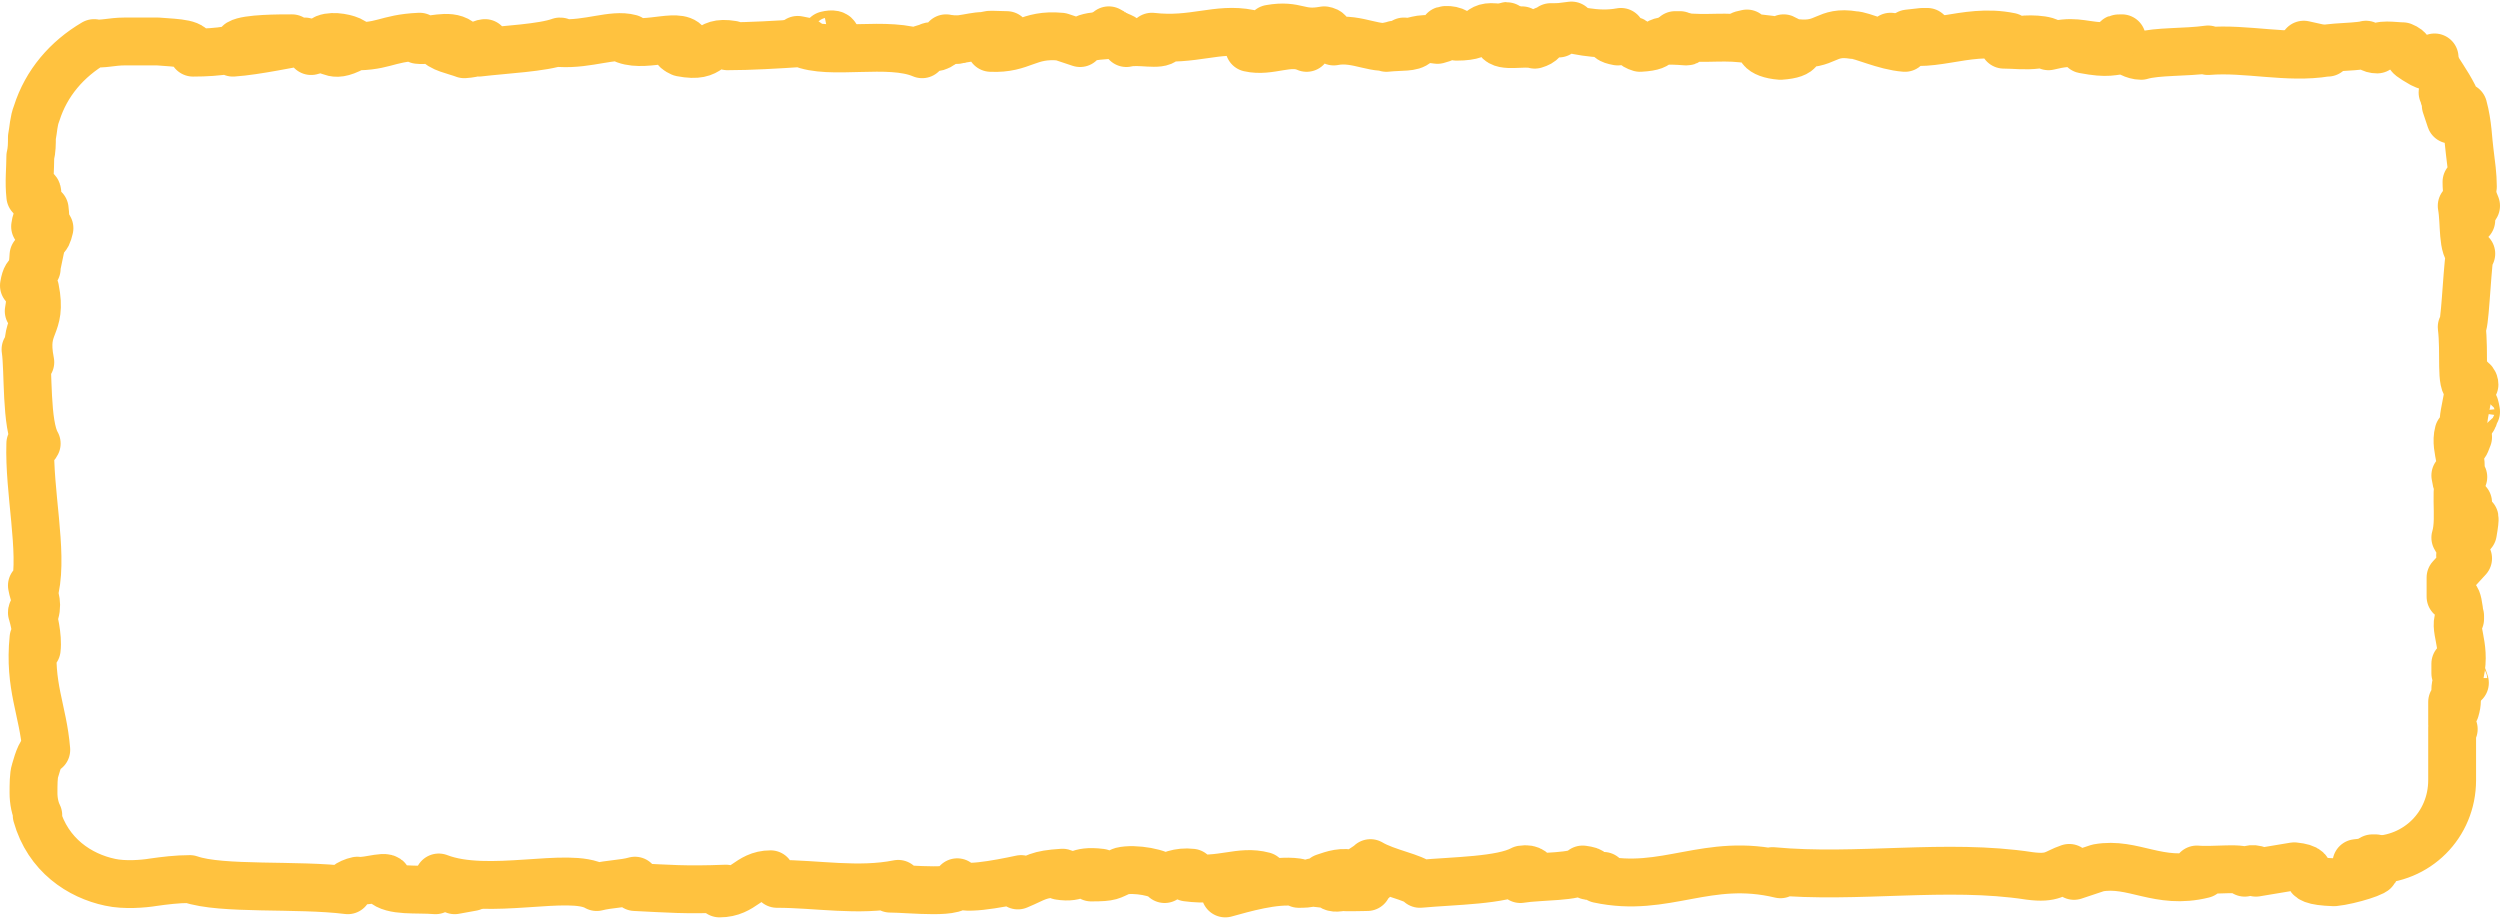
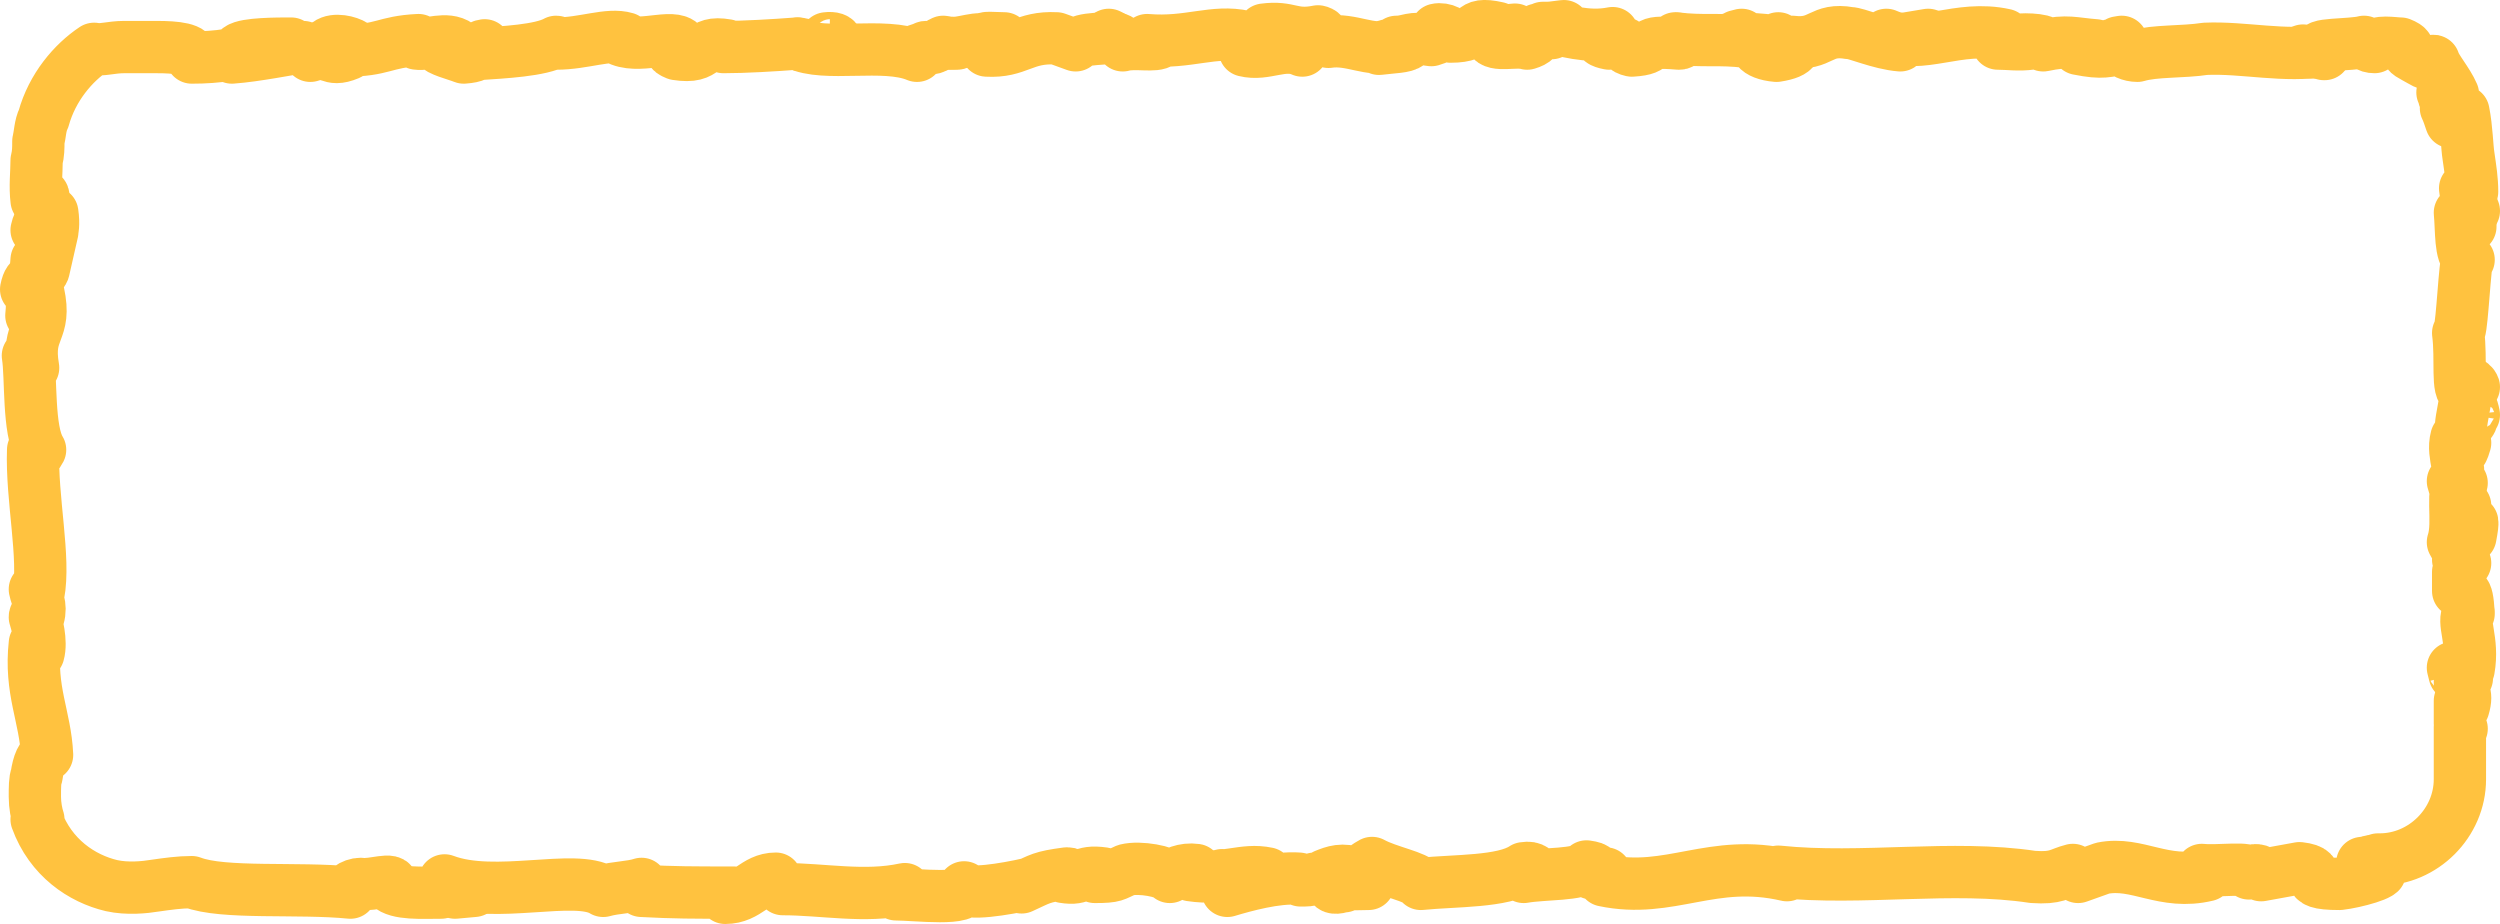
- <svg xmlns="http://www.w3.org/2000/svg" version="1.1" id="Layer_1" x="0px" y="0px" width="156.7px" height="57.5px" viewBox="0 0 156.7 57.5" style="enable-background:new 0 0 156.7 57.5;" xml:space="preserve">
+ <svg xmlns="http://www.w3.org/2000/svg" version="1.1" id="Layer_1" x="0px" y="0px" viewBox="0 0 143.4 53" style="enable-background:new 0 0 143.4 53;" xml:space="preserve">
  <style type="text/css">
	.st0{fill:none;stroke:#FFC23F;stroke-width:3;stroke-linejoin:round;stroke-miterlimit:10;}
</style>
  <g>
-     <path class="st0" d="M110.9,2.8c0.3,0,0.4-0.1,0.4-0.1C111.1,2.7,110.9,2.7,110.9,2.8z" />
-     <path class="st0" d="M105,2.2c0.1,0,0.2,0,0.3,0C105.3,2.2,105.1,2.2,105,2.2z" />
-     <path class="st0" d="M145.3,3l-0.9-0.2C144.3,3,144.9,3,145.3,3z" />
-     <path class="st0" d="M155,12.4l0,0.3c0.1,0.1,0.1,0.2,0.2,0.2L155,12.4z" />
-     <path class="st0" d="M154.5,23.6c0.2,0.1,0.3,0.3,0.3,0.6c0.1,0,0.2,0,0.3-0.1C155.1,23.8,154.7,23.7,154.5,23.6z" />
-     <path class="st0" d="M154.4,42.5c0,0.1,0,0.2,0.1,0.3L154.4,42.5z" />
-     <path class="st0" d="M152.6,3.8c0-0.1,0-0.1,0-0.2C152.6,3.6,152.6,3.7,152.6,3.8z" />
-     <path class="st0" d="M148.9,53.8l-0.2,0c0,0.1,0,0.2,0,0.2L148.9,53.8z" />
-     <path class="st0" d="M94.3,1.7C94.3,1.7,94.3,1.7,94.3,1.7C94.6,1.6,94.5,1.6,94.3,1.7z" />
-     <path class="st0" d="M2.2,14.2C2.6,13,2.7,16,3.1,14.3C2.9,14.5,2.4,12.8,2.2,14.2z" />
-     <path class="st0" d="M69.5,1.9c0.1,0.1,0.1,0.1,0.3,0.2C69.8,2.1,69.7,2,69.5,1.9z" />
-     <path class="st0" d="M60,2.5c-0.2,0-0.3-0.1-0.7,0c0,0,0.1,0,0.1,0.1C59.5,2.5,59.7,2.5,60,2.5z" />
-     <path class="st0" d="M50,2.5c0.1,0,0.1,0.1,0.2,0.1c0.1,0,0.2,0,0.3,0L50,2.5z" />
-     <path class="st0" d="M154.7,35l-0.5-0.2c0-0.3,0.1-0.8,0.2-0.7c-0.3-1-0.2,0.2-0.5-0.4c0.4-1.3-0.2-3.5,0.5-3.8   c-0.3-0.5-0.3,1.2-0.5-0.1c0.8-0.4-0.1-1.6,0.2-2.7c0.4,0.4,0.2,1.4,0.6,0.3c-0.7-0.7,0.1-2.2,0-3.2c-0.5,0-0.2-2.1-0.4-3.7   c0.2,0.1,0.3-3.1,0.5-4.6l0.1,0c-0.6-0.3-0.4-1.9-0.6-3c0.3,0,0.5,0.2,0.6,0.9l0-1.1c-0.2-0.3-0.3-0.6-0.3-1.3l0.4,0.3   c0-0.7-0.1-1.4-0.2-2.2c-0.1-0.7-0.1-1.7-0.4-2.8c-0.2,0-0.3,0.5-0.5,0.7c-0.1,0.1-0.2,0.1-0.3,0.1c-0.1-0.3-0.2-0.6-0.3-0.9   c0.1,0,0.3,0,0.4,0.3c-0.1-0.2-0.4-0.5-0.5-0.8c0.2,0.2,0.5,0.4,0.7,0.6c-0.3-0.9-0.5-0.3-0.8-0.9c0.3-0.2-0.2-0.6,0.1-0.6   c0.2,0.1,0.3,0.6,0.6,0.8c-0.4-0.8-1-1.6-1.2-2c0,0.2-0.2,0.3-0.8,0c-0.7-0.4-0.8-0.5-0.8-0.6c0-0.1,0.1-0.3-0.4-0.5   c-0.5,0-1.6-0.2-1.6,0.2c-0.4,0-0.5-0.2-0.7-0.3c-0.7,0.2-3.4,0.1-2.6,0.5l0.2,0c0,0-0.1,0-0.1,0c-2.4,0.4-5-0.3-7.4-0.1l0-0.1   c-1.4,0.2-3.2,0.1-4.2,0.4c-0.4,0-1-0.3-0.8-0.4c-1.1,0.1-1.2,0.3-2.8,0c1.1-0.3-0.4-0.2,1.1-0.2c-1.4-0.1-1.7-0.4-3.3,0   c0.5-0.4-1.1-0.5-1.7-0.4l1,0.3c-0.8,0.1-1.4,0-2.1,0l0.4-0.5c-2.9-0.6-5.2,1-7.5,0c-0.8,0.3,1.6,0.2,0.9,0.7   c-1.3-0.1-2.7-0.8-3.2-0.8c-1.8-0.3-1.7,0.7-3.6,0.5c0.2,0.2,0.5,0.7-1,0.8c-1.3-0.1-1.6-0.7-0.8-0.9c0.3,0,0.5,0,0.5,0.1   c0.4-0.1,1-0.1,0.5-0.3l-0.2,0.2c-0.7-0.2-2.5-0.2-2.1-0.5c-1,0.2-0.4,0.3,0.3,0.4c-1.7-0.3-2.7,0-4.4-0.2c0.3,0.1,0.5,0.3,0.3,0.3   c-2.6-0.2-1.1,0.3-2.9,0.4c-1-0.3,0.4-0.6-1.4-0.4c-1.1-0.2-0.2-0.5,0.2-0.6c-1.6,0.3-3-0.2-3.9-0.3l0.8-0.1   c-0.5,0.1-0.9,0.1-1.3,0.1l0.5,0.4c-0.5-0.1-0.9-0.1-0.9-0.2c-0.5,0.2,0.4,0.6-0.6,0.9c-0.7-0.2-2,0.2-2.3-0.3   c2.1,0.2-0.2-0.5,1.5-0.6c-0.3,0.1-0.8,0.1-1.3,0c-0.1-0.1,0.1-0.1,0.2-0.1c-2-0.4-0.9,0.5-3,0.5c0.3-0.3-0.5-0.5-0.8-0.4   c0.8,0,0.4,0.4-0.4,0.6c-1.3-0.2-1.4,0.2-2.1,0.1l0.8,0.1c-0.3,0.3-0.9,0.2-1.9,0.3c-0.1-0.2,0.8-0.1,0.5-0.2   c-1,0.5-2.3-0.5-3.8-0.2C83,2.4,83.6,2,83,1.9c-1.6,0.3-1.7-0.4-3.4-0.1c0.5,0.4,0.6,0.3-0.6,0.6l2.8-0.3L80,2.7   c0.8,0,1.8-0.2,2.3-0.2c-0.8,0.3-0.8,0.2-0.4,0.5c-1.1-0.5-2.3,0.3-3.6,0l0-0.9c-2-0.4-3.5,0.5-6.1,0.2L73,2.5   c-0.3,0.4-1.6,0-2.4,0.2c0.1-0.3-0.4-0.4-0.8-0.6c0,0.2-1.9,0-2.1,0.6l-1.2-0.4c-2.1-0.2-2.4,0.8-4.4,0.7c0.6-0.3-0.3-0.5,1-0.8   c-0.7,0-1.3-0.1-1.3,0.1c-0.4-0.2-1.9,0.4-2.5,0.1C59.1,2.7,59,3,58.3,3c-0.1-0.1,0-0.1,0-0.1c0,0.1-1.2,0.2-0.5,0.5   c-2.1-0.9-5.8,0.1-7.6-0.7c-1.5,0.1-3.2,0.2-4.6,0.2c0.1-0.1,0-0.1,0.3-0.1c-1.8-0.3-1.1,0.9-3.2,0.5c-1.1-0.5,1.1-0.3,0.4-0.4   c-0.3-1-2.5,0.1-3.9-0.4l0.3-0.1c-1.1-0.3-2.6,0.4-4.4,0.3c0,0,0.1-0.1,0-0.1C34,3,31.7,3.1,30,3.3c0.5-0.4,0.8-0.2,0.4-0.6   c-0.8,0.1,0.2,0.6-1.3,0.7c-0.5-0.2-1.6-0.4-1.7-0.8l1.4,0c-0.7-0.5-1.8,0-2.6-0.1l0.1-0.2c-2.2,0.1-2.2,0.7-4.6,0.6l0.2,0.2   c-1.3,0.6-1.1-0.3-2.4,0.1l-0.4-0.6c-0.8,0.1-3,0.6-4.5,0.7c0.9-0.4,2.6-0.7,3.7-0.9c-0.8,0-2.8,0-3.3,0.3c0.3-0.1,0.8-0.2,1.1-0.1   c-1,0.5-2.4,0.7-4,0.7c0.1-0.6-0.9-0.6-2.2-0.7c-0.3,0-0.7,0-1,0c-0.3,0-0.8,0-1.1,0c-0.8,0-1.4,0.2-1.9,0.1c-1.7,1-3,2.5-3.6,4.4   c-0.2,0.5-0.2,1-0.3,1.5c0,0.4,0,0.8-0.1,1.2c0,0.8-0.1,1.6,0,2.5c0.9-1.2,0,1,0.9,0.8c0.1,0.8,0,1.1,0,1.2l0-0.2   c0,0.1,0,0.1,0,0.2h0l-0.5,2.4C2.3,17.3,2.3,16,2.1,16c-0.1,1.8-0.4,0.7-0.6,1.9c0.3-0.2,0.5,0.6,0.3,1.6l0.4-1.4   c0.5,2.5-0.8,2.1-0.3,4.6l-0.3-0.8c0.2,1.3,0,4.7,0.7,5.9c-0.1,0.2-0.4,0.5-0.4,0c-0.1,3,0.8,6.7,0.3,9.1l-0.2-0.2   c0.1,0.6,0.4,1,0.2,1.7c-0.1,0-0.2-0.2-0.2,0c0.1,0.3,0.4,1.5,0.3,2.3L2.1,40c-0.3,3,0.6,4.5,0.8,7c-0.3,0-0.5,0.6-0.7,1.3   c-0.1,0.3-0.1,0.9-0.1,1.4c0,0.5,0.1,1,0.3,1.4l-0.1,0C3,53.6,5,54.9,6.9,55.3c0.9,0.2,2.1,0.1,2.7,0c0.7-0.1,1.5-0.2,2.3-0.2   c2,0.7,6.7,0.3,9.9,0.7c-0.5-0.1,0.1-0.5,0.6-0.6c0.7,0.1,2.1-0.5,1.9,0.1l-0.3,0c0.6,0.6,2.1,0.4,3.3,0.5l0.2-0.8   c3.1,1.2,8.2-0.4,9.9,0.6c0.8-0.2,1.7-0.2,2.4-0.4l0,0.4c2.1,0.1,3.1,0.2,5.7,0.1L45.1,56c1.5,0,1.8-1.2,3.2-1.2l0.4,0.6   c2.5,0,5.1,0.5,7.6,0c0,0.1-0.1,0.3-0.5,0.3c1.2,0,4.6,0.4,4.2-0.4c0,0.6,2.6,0.1,4-0.2l-0.2,0.4c1.2-0.5,1.2-0.7,2.8-0.8   c0.4,0.1,0.3,0.3-0.2,0.2c1.3,0.2,1-0.4,2.6-0.2l-0.6,0.3c1.3,0,1.2-0.1,1.9-0.4c0.8-0.2,2.5,0.1,2.7,0.5c0.2-0.2,0.9-0.5,1.7-0.4   c0.1,0.1-0.2,0.2-0.3,0.3c2.2,0.3,3.3-0.5,4.8-0.1c0,0.1,0.1,0.2,0.3,0.2c-1.8,0-3.2,0-3-0.1c0,0.4,1.4,0.5,0.3,1   c1.1-0.3,3.1-0.9,4.5-0.7c0.1,0,0.1,0.1,0.2,0.1l-0.1,0c0.3,0,0.6,0,0.9-0.1c0.4,0.1,0.7,0.1,1.1,0.1c0.2,0.3,1.6,0.2,2.3,0.2   c-0.1-0.4,0.9-0.4,0-0.7c0.1,0-0.1,0.1-0.6,0.1c-0.1,0-0.2,0-0.3,0c0,0,0,0,0,0c-0.5,0-1.1,0-1.8,0c0.6-0.2,1.1-0.4,1.9-0.2   c0.4-0.3,0.8-0.5,1-0.7c1,0.6,2.8,0.9,3.1,1.3c2.2-0.2,5.1-0.2,6.4-0.9c0.6-0.1,0.7,0.2,0.9,0.4c-0.4,0.1-0.8,0.1-1,0.2   c1.2-0.2,3.6-0.1,3.9-0.6c1.5,0.2-0.9,0.5,1.3,0.4l-0.3,0.2c4.2,0.9,6.8-1.4,11.4-0.3c-0.3-0.1-0.5-0.1-0.5-0.2   c5.3,0.5,10.9-0.5,16.1,0.3c1.5,0.2,1.6-0.2,2.5-0.5l0.3,0.5l1.5-0.5c2.2-0.4,3.8,1.1,6.6,0.4l-0.4-0.3c1,0.1,3.1-0.2,3,0.2   c0.1-0.1,0.3-0.3,0.7-0.2l0,0.2l2.4-0.4c1.9,0.2-0.3,0.9,2.5,1c1-0.1,2.9-0.7,2.5-0.8c-0.4,0-1.1-0.1-1.1-0.4l0.9-0.1   c0,0,0-0.1,0-0.1h0.1c2.8,0,5-2.2,5-5v-3.3l0.1,0.1l-0.1-0.3v-1.4c0.1,0,0.2,0.2,0.2,0.5c0.3-1-0.2-0.9,0.1-1.8   c0.1-0.1,0.1-0.1,0.1,0l-0.2-1c0.1,0.2,0.4-0.2,0.3,0.5c0.4-1.8-0.5-2.9,0-3.6l0,0.2c-0.2-1.9-0.3-1.1-0.6-1.4v-1.2L154.7,35z    M84.2,55.4C84.2,55.4,84.3,55.3,84.2,55.4c0,0,0,0.1-0.1,0.2c-0.5,0.1-0.6,0-0.7-0.1C83.6,55.4,83.9,55.4,84.2,55.4z M154,42.1   c0,0.1,0,0.1-0.1,0.1v-0.6C153.9,41.8,154,41.9,154,42.1z" />
-     <path class="st0" d="M84.9,55c0.1,0,0.1,0,0.2,0c-0.1,0-0.2-0.1-0.3-0.1c-0.1,0-0.1,0.1-0.2,0.1C84.8,55,84.9,55,84.9,55z" />
-     <path class="st0" d="M145.7,3.1c0.1,0,0.1,0,0.1,0.1C145.8,3.1,145.8,3.1,145.7,3.1L145.7,3.1z" />
-     <path class="st0" d="M154.7,31.5l-0.1,1.8c0.2-0.3,0.4-0.7,0.4,0.1C155.4,31.1,154.6,33.9,154.7,31.5z" />
-     <path class="st0" d="M154.9,25.8c0.1,1,0.2,0,0.3,0C155.1,25.2,155,25.1,154.9,25.8z" />
-     <path class="st0" d="M132.9,2.8l0.1-0.4C132.3,2.4,133,2.5,132.9,2.8z" />
-     <polygon class="st0" points="120.8,2 119.6,2.1 120.5,2  " />
-     <path class="st0" d="M51.8,2.2L52,2.6C52.5,2.5,52.6,2,51.8,2.2z" />
-     <path class="st0" d="M22.1,2.6c-0.3-0.2-1.2-0.4-1.7-0.2C21.1,2.5,21.7,2.7,22.1,2.6z" />
-     <polygon class="st0" points="28.5,55.8 29.6,55.6 29.1,55.6  " />
+     <path class="st0" d="M101.5,2.8c0.2,0,0.3-0.1,0.4-0.1C101.6,2.7,101.4,2.7,101.5,2.8z" />
+     <path class="st0" d="M96.1,2.3c0.1,0,0.2,0,0.3,0C96.3,2.2,96.2,2.2,96.1,2.3z" />
+     <path class="st0" d="M132.9,3l-0.8-0.1C132,3,132.5,3,132.9,3z" />
+     <path class="st0" d="M141.7,11.6v0.3c0.1,0.1,0.1,0.1,0.2,0.2L141.7,11.6z" />
+     <path class="st0" d="M141.3,21.8c0.2,0.1,0.2,0.3,0.3,0.5c0.1,0,0.2,0,0.3-0.1C141.8,21.9,141.4,21.9,141.3,21.8z" />
+     <path class="st0" d="M141.1,39.1c0,0.1,0,0.2,0.1,0.3L141.1,39.1z" />
+     <path class="st0" d="M139.5,3.7c0-0.1,0-0.1,0-0.2C139.5,3.5,139.5,3.6,139.5,3.7z" />
+     <path class="st0" d="M136.2,49.4H136c0,0.1,0,0.1,0,0.2L136.2,49.4z" />
+     <path class="st0" d="M86.3,1.8C86.3,1.8,86.4,1.8,86.3,1.8C86.6,1.7,86.5,1.7,86.3,1.8z" />
+     <path class="st0" d="M2.1,13.2c0.3-1,0.4,1.7,0.8,0.1C2.8,13.5,2.4,11.9,2.1,13.2z" />
+     <path class="st0" d="M63.6,2c0.1,0.1,0.2,0.1,0.2,0.2C63.8,2.1,63.8,2.1,63.6,2z" />
+     <path class="st0" d="M54.9,2.5c-0.2,0-0.3-0.1-0.6,0h0.1C54.5,2.5,54.7,2.5,54.9,2.5z" />
+     <path class="st0" d="M45.8,2.5c0,0,0.1,0.1,0.2,0.1c0.1,0,0.2,0,0.3,0L45.8,2.5z" />
+     <path class="st0" d="M141.4,32.3l-0.4-0.2c0-0.2,0-0.7,0.2-0.6c-0.3-0.9-0.2,0.2-0.5-0.4c0.4-1.2-0.2-3.2,0.5-3.4   c-0.3-0.4-0.2,1.1-0.5-0.1c0.7-0.4-0.1-1.4,0.2-2.5c0.4,0.3,0.2,1.3,0.5,0.3c-0.6-0.6,0.1-2.1,0-2.9c-0.5,0-0.2-1.9-0.4-3.4   c0.2,0.1,0.3-2.8,0.5-4.2h0.1c-0.5-0.3-0.4-1.7-0.5-2.7c0.3,0,0.4,0.2,0.6,0.8v-1c-0.2-0.2-0.2-0.5-0.3-1.2l0.4,0.2   c0-0.7-0.1-1.3-0.2-2c-0.1-0.6-0.1-1.6-0.3-2.6c-0.2,0-0.3,0.5-0.5,0.6c-0.1,0-0.1,0-0.2,0c-0.1-0.3-0.2-0.6-0.3-0.8   c0.1,0,0.3,0,0.4,0.2c-0.1-0.1-0.4-0.5-0.5-0.8c0.2,0.1,0.4,0.3,0.6,0.5c-0.2-0.8-0.4-0.3-0.7-0.8c0.2-0.1-0.1-0.5,0.1-0.6   c0.1,0.1,0.3,0.5,0.5,0.7c-0.3-0.7-1-1.5-1.1-1.9c0,0.2-0.2,0.3-0.7,0c-0.7-0.4-0.8-0.4-0.8-0.6c0-0.1,0.1-0.2-0.4-0.4   c-0.4,0-1.4-0.2-1.5,0.2c-0.4,0-0.5-0.2-0.6-0.3c-0.7,0.2-3.2,0.1-2.4,0.5h0.2h-0.1c-2.2,0.4-4.6-0.2-6.8-0.1V2.8   c-1.3,0.2-2.9,0.1-3.9,0.4c-0.4,0-0.9-0.2-0.8-0.4c-1,0.1-1.1,0.3-2.6,0c1-0.2-0.3-0.2,1-0.2c-1.3-0.1-1.6-0.3-3,0   c0.5-0.3-1-0.4-1.6-0.3l0.9,0.2c-0.7,0.1-1.3,0-1.9,0L115,2c-2.7-0.6-4.8,0.9-6.8,0c-0.7,0.3,1.4,0.2,0.8,0.6   c-1.2-0.1-2.5-0.7-2.9-0.7c-1.7-0.3-1.6,0.7-3.3,0.5c0.2,0.2,0.4,0.6-0.9,0.8c-1.2-0.1-1.5-0.7-0.7-0.8c0.3,0,0.4,0,0.4,0.1   c0.4-0.1,0.9-0.1,0.4-0.3l-0.2,0.2c-0.6-0.2-2.3-0.1-1.9-0.4c-0.9,0.2-0.4,0.3,0.3,0.4c-1.6-0.2-2.5,0-4.1-0.2   c0.3,0.1,0.5,0.3,0.2,0.3c-2.4-0.2-1,0.3-2.7,0.4c-0.9-0.2,0.3-0.6-1.3-0.4c-1-0.2-0.2-0.4,0.2-0.6c-1.5,0.3-2.8-0.2-3.6-0.3   l0.8-0.1c-0.5,0.1-0.8,0.1-1.2,0.1L89,1.9c-0.5-0.1-0.8-0.1-0.8-0.2c-0.5,0.2,0.4,0.5-0.6,0.8c-0.6-0.2-1.9,0.2-2.1-0.3   c1.9,0.1-0.2-0.4,1.4-0.5c-0.3,0.1-0.7,0.1-1.2,0c-0.1,0,0.1-0.1,0.2-0.1c-1.8-0.4-0.8,0.5-2.7,0.5c0.2-0.2-0.4-0.5-0.8-0.4   c0.8,0,0.4,0.4-0.3,0.6c-1.2-0.2-1.3,0.1-2,0.1l0.7,0.1c-0.2,0.2-0.9,0.2-1.7,0.3c-0.1-0.2,0.8-0.1,0.5-0.2   c-0.9,0.4-2.1-0.4-3.4-0.2c-0.6-0.2-0.1-0.5-0.6-0.6c-1.5,0.3-1.6-0.3-3.1-0.1C73,2,73.1,1.9,72,2.3l2.5-0.2l-1.6,0.5   c0.8,0,1.6-0.2,2.1-0.2c-0.8,0.3-0.7,0.2-0.3,0.5c-1.1-0.5-2.1,0.3-3.3,0V2.1c-1.8-0.4-3.2,0.4-5.6,0.2l0.8,0.1   c-0.3,0.3-1.5,0-2.2,0.2c0.1-0.3-0.4-0.4-0.7-0.5c0,0.2-1.7,0-2,0.5l-1.1-0.4c-1.9-0.1-2.2,0.8-4,0.7c0.6-0.3-0.3-0.5,1-0.7   c-0.6,0-1.2-0.1-1.2,0.1c-0.4-0.2-1.7,0.4-2.3,0.1c-0.3,0.1-0.3,0.4-1,0.4c-0.1-0.1,0-0.1,0-0.1c0,0.1-1.1,0.2-0.5,0.5   c-1.9-0.8-5.3,0.1-6.9-0.7c-1.3,0.1-3,0.2-4.2,0.2c0.1-0.1,0-0.1,0.2-0.1c-1.7-0.3-1,0.8-2.9,0.5c-1-0.4,1-0.2,0.4-0.4   c-0.3-0.9-2.3,0.1-3.6-0.4l0.3-0.1c-1-0.3-2.4,0.3-4,0.3c0,0,0.1-0.1,0-0.1C31,2.9,28.9,3,27.4,3.1c0.5-0.3,0.7-0.2,0.4-0.5   c-0.7,0.1,0.2,0.6-1.2,0.7c-0.5-0.2-1.4-0.4-1.6-0.7h1.3c-0.7-0.5-1.7,0-2.4-0.1L24,2.3c-2,0.1-2,0.6-4.2,0.6L20,3.1   c-1.2,0.5-1-0.3-2.2,0.1l-0.4-0.5c-0.8,0.1-2.7,0.5-4.1,0.6c0.8-0.4,2.4-0.6,3.4-0.8c-0.8,0-2.6,0-3,0.3c0.3-0.1,0.7-0.2,1-0.1   c-0.9,0.4-2.2,0.6-3.7,0.6c0.1-0.5-0.9-0.6-2-0.6c-0.3,0-0.6,0-0.9,0c-0.3,0-0.7,0-1,0c-0.7,0-1.3,0.2-1.7,0.1C4.2,3.6,3,5,2.5,6.8   C2.3,7.2,2.3,7.7,2.2,8.1c0,0.4,0,0.7-0.1,1.1c0,0.7-0.1,1.5,0,2.3c0.8-1.1,0,0.9,0.9,0.7c0.1,0.7,0,1,0,1.1v-0.2   c0,0.1,0,0.1,0,0.2l0,0l-0.5,2.2c-0.2,0.5-0.2-0.7-0.4-0.6c-0.1,1.6-0.4,0.7-0.6,1.7c0.3-0.2,0.4,0.6,0.3,1.5l0.4-1.3   c0.5,2.3-0.7,2-0.3,4.3l-0.3-0.7c0.2,1.2,0,4.3,0.7,5.4c-0.1,0.2-0.3,0.5-0.4,0c-0.1,2.8,0.7,6.2,0.3,8.3L2,33.8   c0.1,0.5,0.4,0.9,0.2,1.6c-0.1,0-0.2-0.2-0.2,0c0.1,0.3,0.4,1.4,0.2,2.1L2,36.9c-0.3,2.7,0.6,4.2,0.7,6.4c-0.3,0-0.5,0.5-0.6,1.2   C2,44.7,2,45.2,2,45.7s0.1,1,0.2,1.3H2.1c0.8,2.2,2.6,3.4,4.3,3.8c0.9,0.2,1.9,0.1,2.5,0c0.7-0.1,1.4-0.2,2.1-0.2   c1.8,0.7,6.1,0.3,9.1,0.6c-0.4-0.1,0.1-0.5,0.6-0.5c0.7,0.1,1.9-0.4,1.8,0.1h-0.2c0.5,0.5,1.9,0.4,3,0.4l0.2-0.7   c2.9,1.1,7.5-0.4,9.1,0.6c0.7-0.2,1.6-0.2,2.2-0.4v0.4c1.9,0.1,2.9,0.1,5.3,0.1l-0.5,0.3c1.3,0,1.7-1.1,2.9-1.1l0.4,0.6   c2.3,0,4.7,0.5,7,0c0,0.1-0.1,0.3-0.5,0.3c1.1,0,4.3,0.4,3.9-0.4c0,0.5,2.4,0.1,3.7-0.2l-0.4,0.2c1.1-0.5,1.1-0.6,2.6-0.8   c0.4,0,0.3,0.3-0.2,0.2c1.2,0.2,0.9-0.4,2.3-0.2l-0.5,0.2c1.2,0,1.1-0.1,1.8-0.4c0.8-0.2,2.3,0.1,2.5,0.4c0.2-0.2,0.8-0.5,1.5-0.4   c0.1,0.1-0.2,0.2-0.3,0.3c2,0.3,3-0.4,4.4-0.1c0,0.1,0.1,0.2,0.2,0.2c-1.6,0-2.9,0-2.8-0.1c0,0.4,1.3,0.4,0.3,0.9   c1-0.3,2.8-0.8,4.1-0.7c0.1,0,0.1,0.1,0.2,0.1h-0.1c0.3,0,0.6,0,0.8-0.1c0.4,0.1,0.7,0.1,1,0.1c0.1,0.3,1.5,0.2,2.1,0.2   c-0.1-0.4,0.8-0.3,0-0.6c0.1,0-0.1,0-0.6,0.1c-0.1,0-0.2,0-0.3,0l0,0c-0.4,0-1,0-1.6,0c0.5-0.2,1-0.4,1.8-0.1   c0.3-0.2,0.7-0.5,0.9-0.6c0.9,0.5,2.6,0.8,2.8,1.2c2-0.2,4.7-0.1,5.9-0.9c0.6-0.1,0.6,0.2,0.9,0.3c-0.3,0.1-0.7,0.1-0.9,0.2   c1.1-0.2,3.3-0.1,3.6-0.6c1.4,0.2-0.8,0.5,1.1,0.4l-0.1,0.4c3.8,0.8,6.2-1.3,10.5-0.3c-0.3-0.1-0.4-0.1-0.5-0.2   c4.8,0.5,10-0.4,14.6,0.3c1.4,0.1,1.5-0.2,2.3-0.4l0.3,0.4l1.4-0.5c2-0.4,3.5,1,6,0.4l-0.3-0.3c0.9,0.1,2.9-0.2,2.7,0.2   c0.1-0.1,0.3-0.3,0.7-0.1v0.2l2.2-0.4c1.7,0.2-0.3,0.9,2.3,0.9c0.9-0.1,2.7-0.6,2.3-0.8c-0.4,0-1-0.1-1-0.4l0.9-0.1v-0.1h0.1   c2.5,0,4.6-2.1,4.6-4.6v-3l0.1,0.1l-0.1-0.3v-1.3c0.1,0,0.2,0.2,0.2,0.4c0.3-1-0.2-0.8,0.1-1.7c0-0.1,0.1,0,0.1,0l-0.2-0.9   c0.1,0.2,0.4-0.2,0.3,0.4c0.3-1.7-0.4-2.7,0-3.3v0.1c-0.1-1.7-0.3-1-0.6-1.3v-1.1L141.4,32.3z M77.1,50.8L77.1,50.8   C77.1,50.8,77.1,50.9,77.1,50.8c-0.5,0.2-0.7,0.1-0.7,0C76.5,50.9,76.8,50.9,77.1,50.8z M140.8,38.7   C140.8,38.8,140.8,38.8,140.8,38.7l-0.1-0.4C140.8,38.4,140.8,38.6,140.8,38.7z" />
+     <path class="st0" d="M77.7,50.5c0.1,0,0.1,0,0.2,0C77.8,50.5,77.7,50.4,77.7,50.5c-0.2-0.1-0.2,0-0.3,0   C77.6,50.5,77.7,50.5,77.7,50.5z" />
+     <path class="st0" d="M133.3,3.1C133.3,3.1,133.4,3.1,133.3,3.1C133.3,3.1,133.3,3.1,133.3,3.1L133.3,3.1z" />
+     <path class="st0" d="M141.4,29l-0.1,1.7c0.1-0.3,0.4-0.7,0.4,0.1C142.1,28.7,141.3,31.2,141.4,29z" />
+     <path class="st0" d="M141.6,23.8c0.1,0.9,0.2,0,0.3,0C141.8,23.3,141.7,23.1,141.6,23.8z" />
+     <path class="st0" d="M121.6,2.8l0.1-0.4C121,2.5,121.7,2.5,121.6,2.8z" />
+     <polygon class="st0" points="110.6,2 109.4,2.2 110.3,2.1  " />
+     <path class="st0" d="M47.4,2.2l0.2,0.4C48.1,2.6,48.2,2.1,47.4,2.2z" />
+     <path class="st0" d="M20.3,2.6c-0.3-0.2-1.1-0.4-1.5-0.1C19.4,2.5,20,2.7,20.3,2.6z" />
+     <polygon class="st0" points="26.1,51.2 27.2,51.1 26.7,51  " />
  </g>
</svg>
